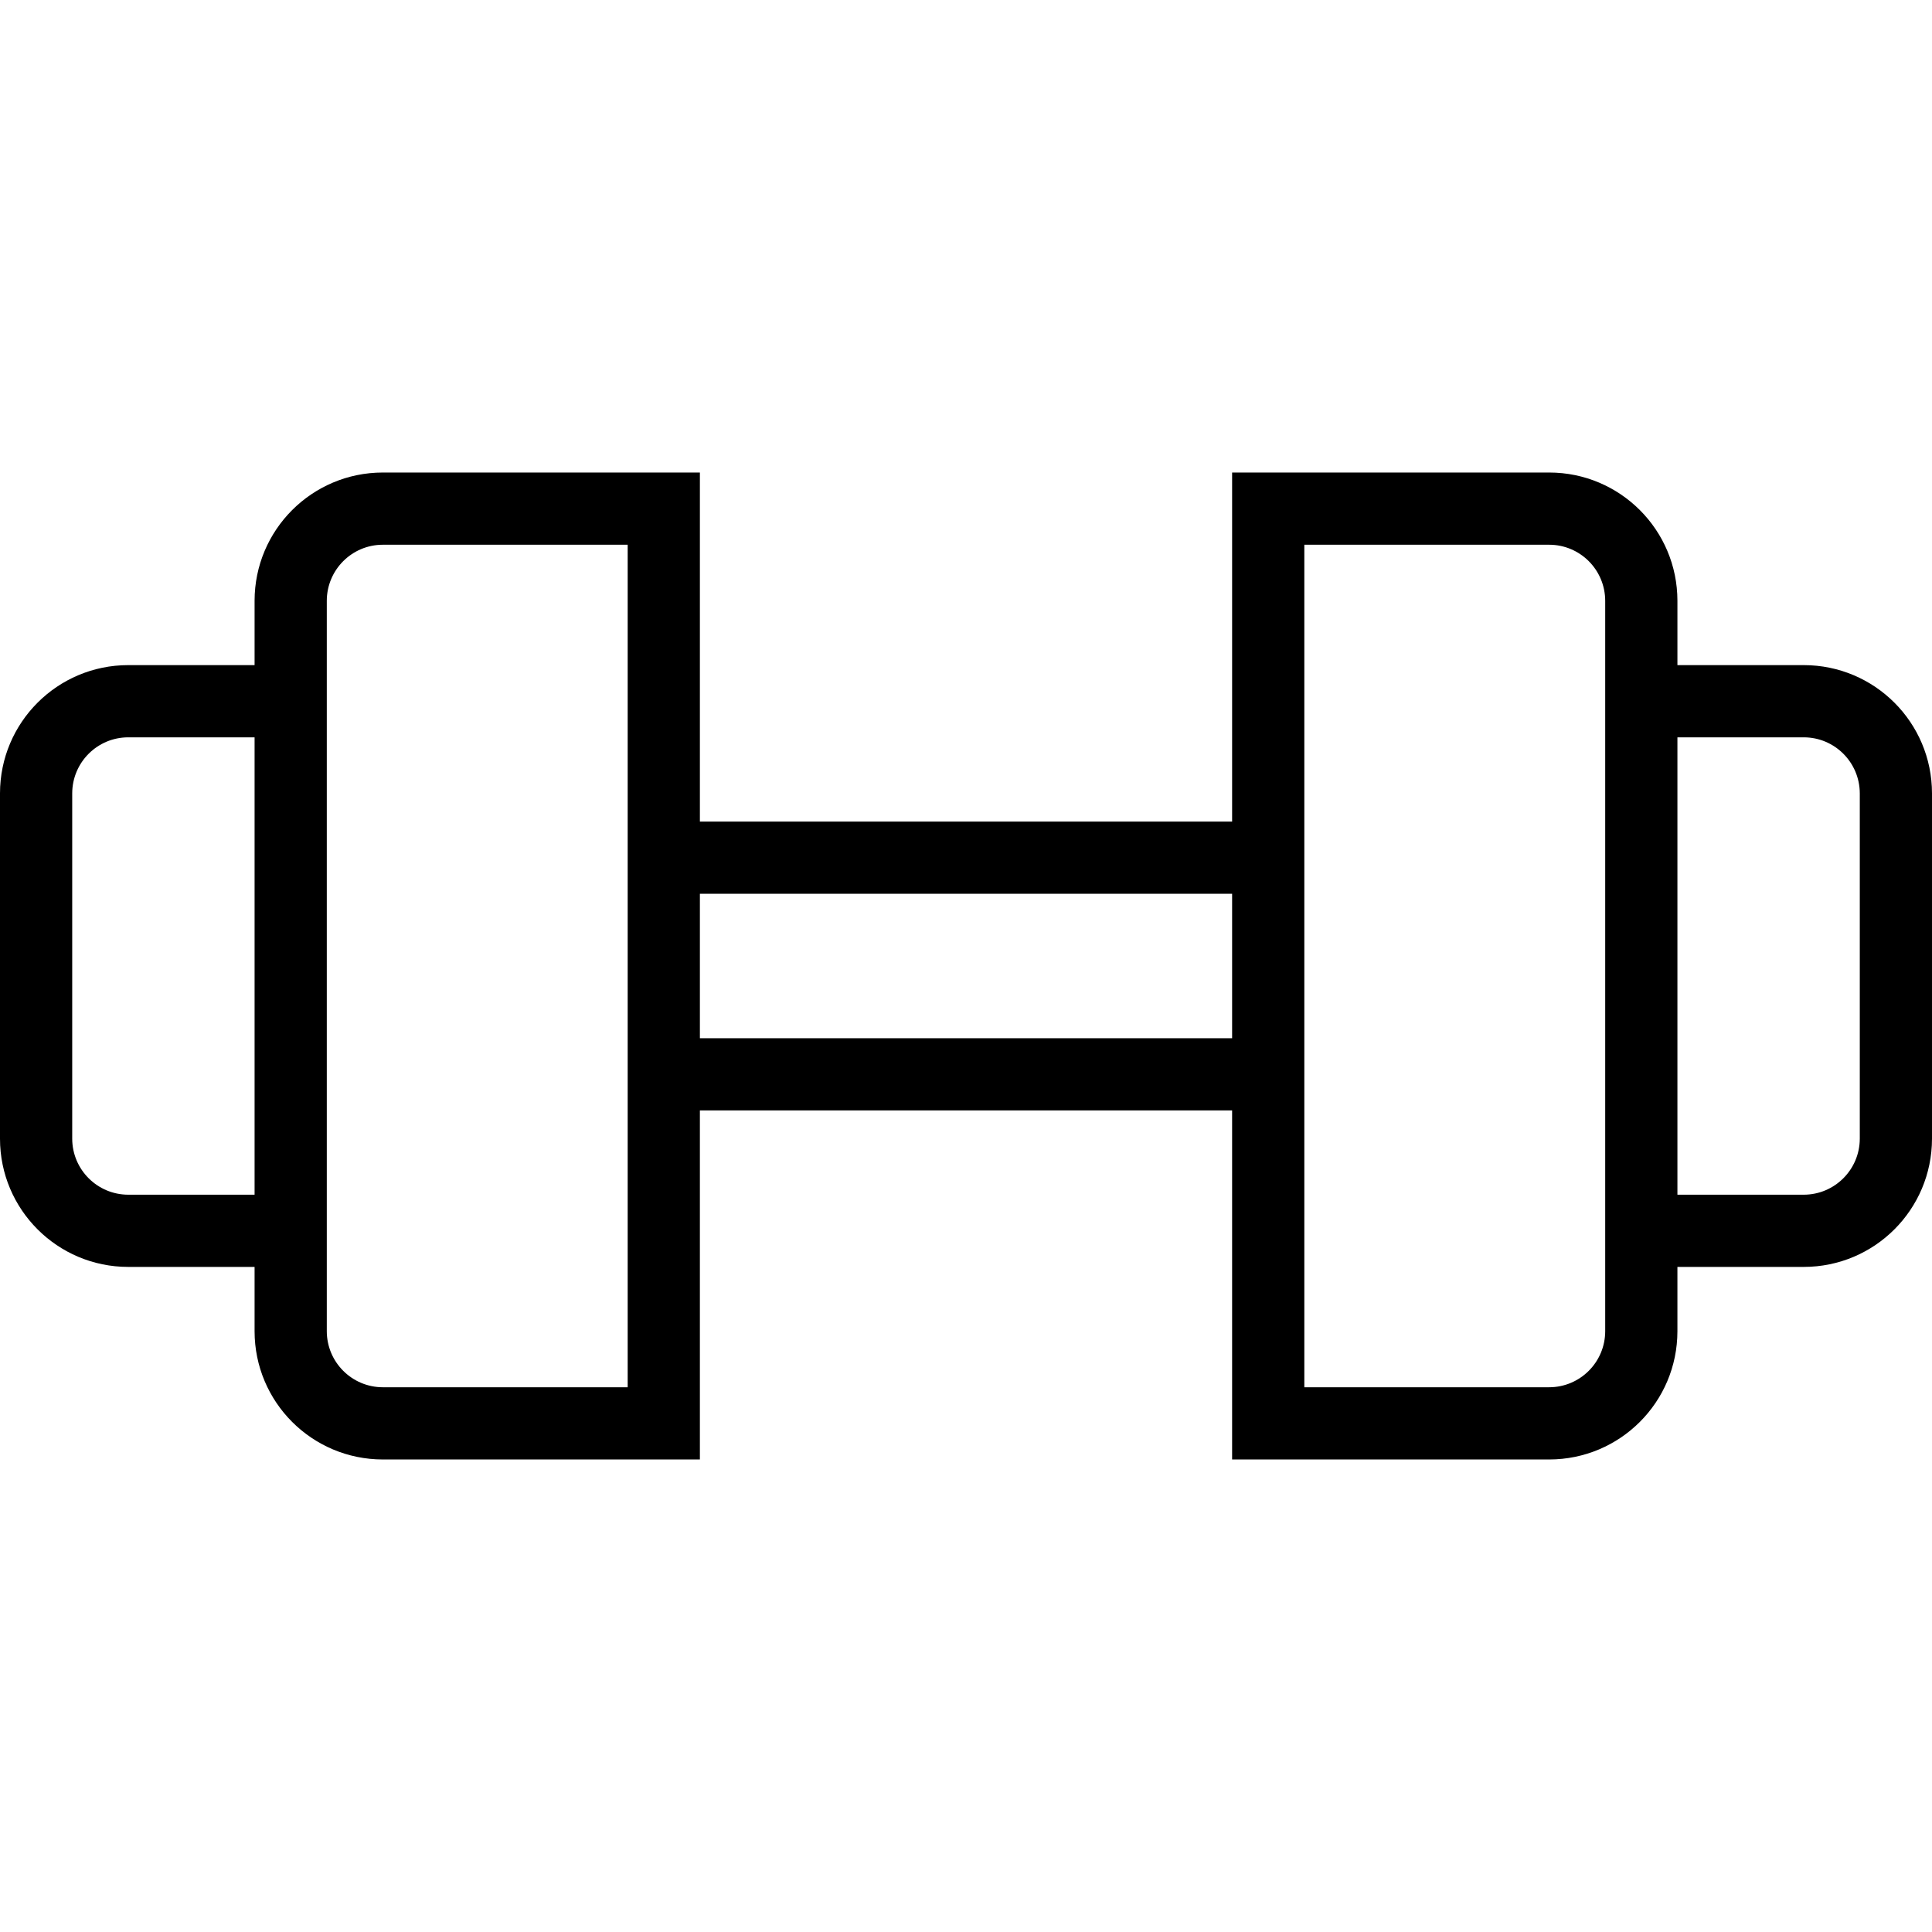
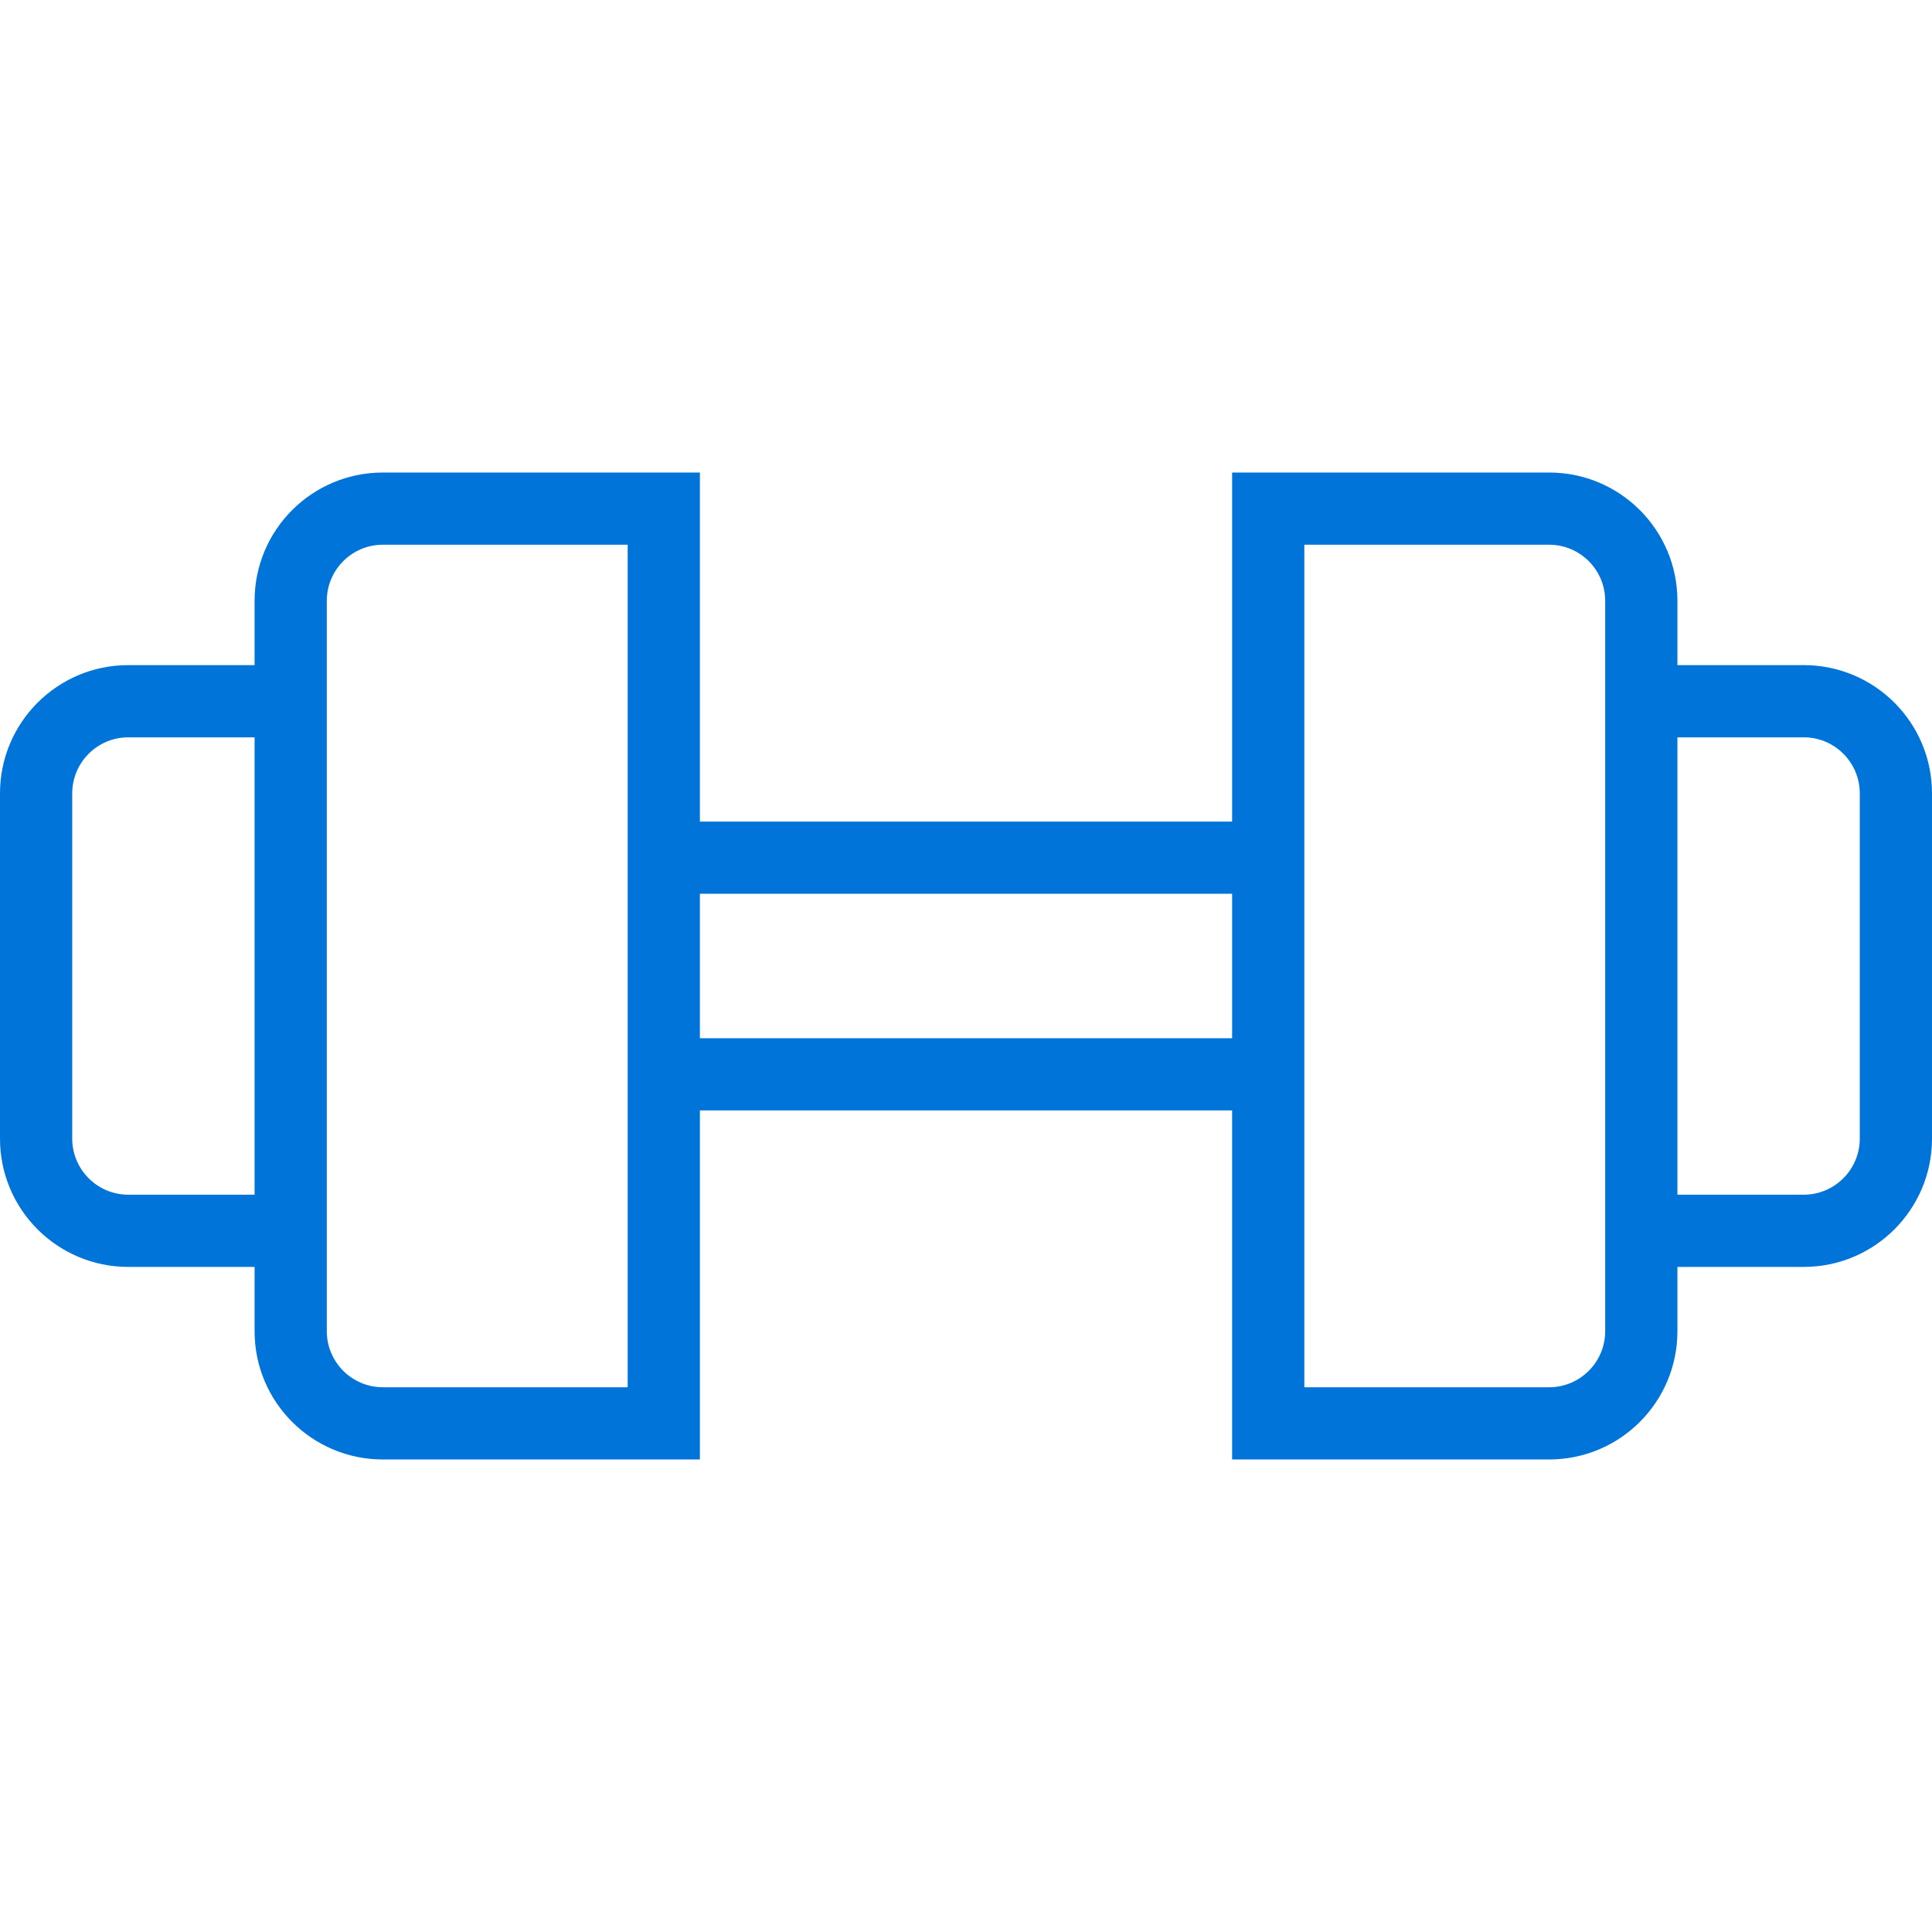
<svg xmlns="http://www.w3.org/2000/svg" height="800px" width="800px" version="1.1" id="_x32_" viewBox="0 0 512 512" xml:space="preserve">
  <style type="text/css">
- 	.st0{fill:#000000;}
+ 	.st0{fill:#0074d9;}
</style>
  <g>
    <path class="st0" d="M478.024,176.264h-33.49V159.21c-0.01-18.782-15.212-33.976-33.977-33.985h-84.034v92.5H185.478v-92.5h-84.035   c-18.763,0.01-33.967,15.203-33.976,33.985v17.054h-33.49C15.212,176.273,0.008,191.467,0,210.249v91.52   c0.008,18.763,15.212,33.967,33.976,33.976h33.49v17.044c0.009,18.782,15.212,33.976,33.976,33.986h84.035v-9.569v-82.932h141.045   v92.501h9.569h74.465c18.764-0.01,33.967-15.204,33.977-33.986v-17.044h33.49c18.763-0.01,33.967-15.213,33.976-33.976v-91.52   C511.99,191.467,496.787,176.273,478.024,176.264z M67.467,316.608h-33.49c-8.186-0.019-14.821-6.654-14.839-14.839v-91.52   c0.018-8.204,6.653-14.839,14.839-14.848h33.49V316.608z M166.34,367.638h-64.898c-8.185-0.019-14.82-6.644-14.838-14.848V159.21   c0.018-8.204,6.653-14.838,14.838-14.848h64.898V367.638z M326.522,275.137H185.478v-38.275h141.045V275.137z M425.396,352.789   c-0.019,8.204-6.653,14.83-14.839,14.848H345.66V144.362h64.896c8.186,0.01,14.82,6.644,14.839,14.848V352.789z M492.863,301.769   c-0.019,8.185-6.653,14.82-14.839,14.839h-33.49V195.401h33.49c8.186,0.008,14.82,6.644,14.839,14.848V301.769z" />
  </g>
</svg>
